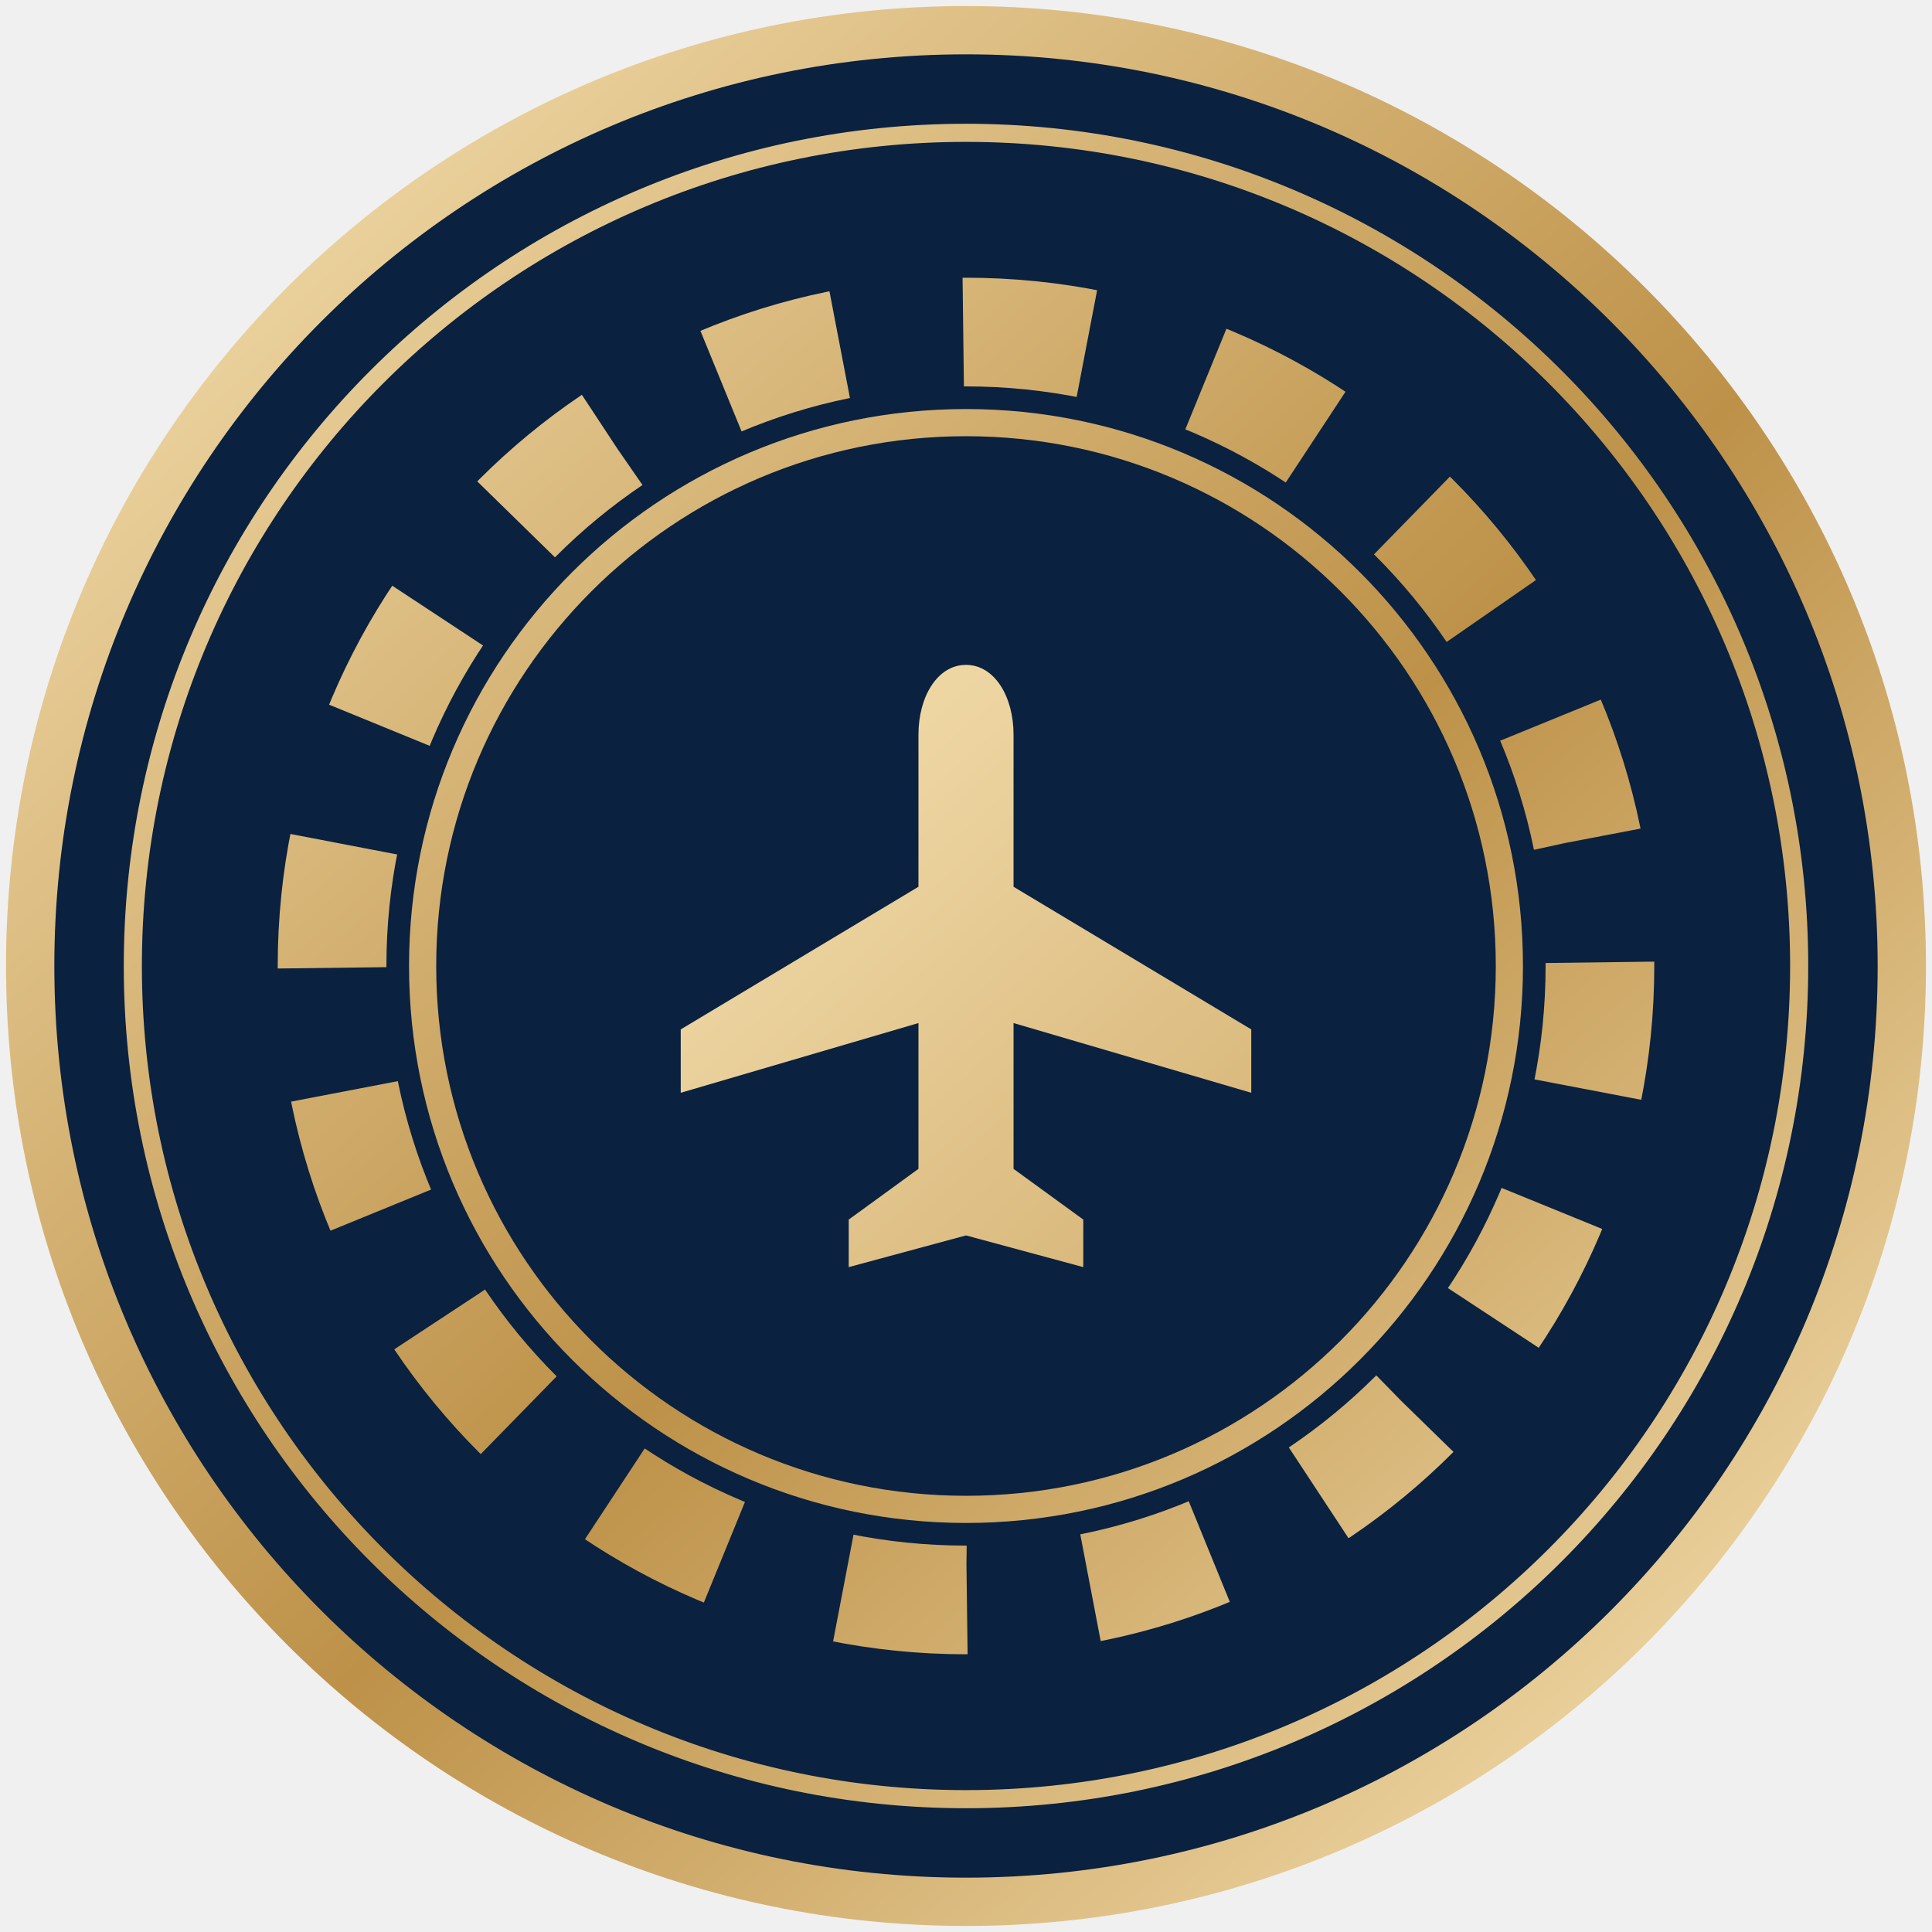
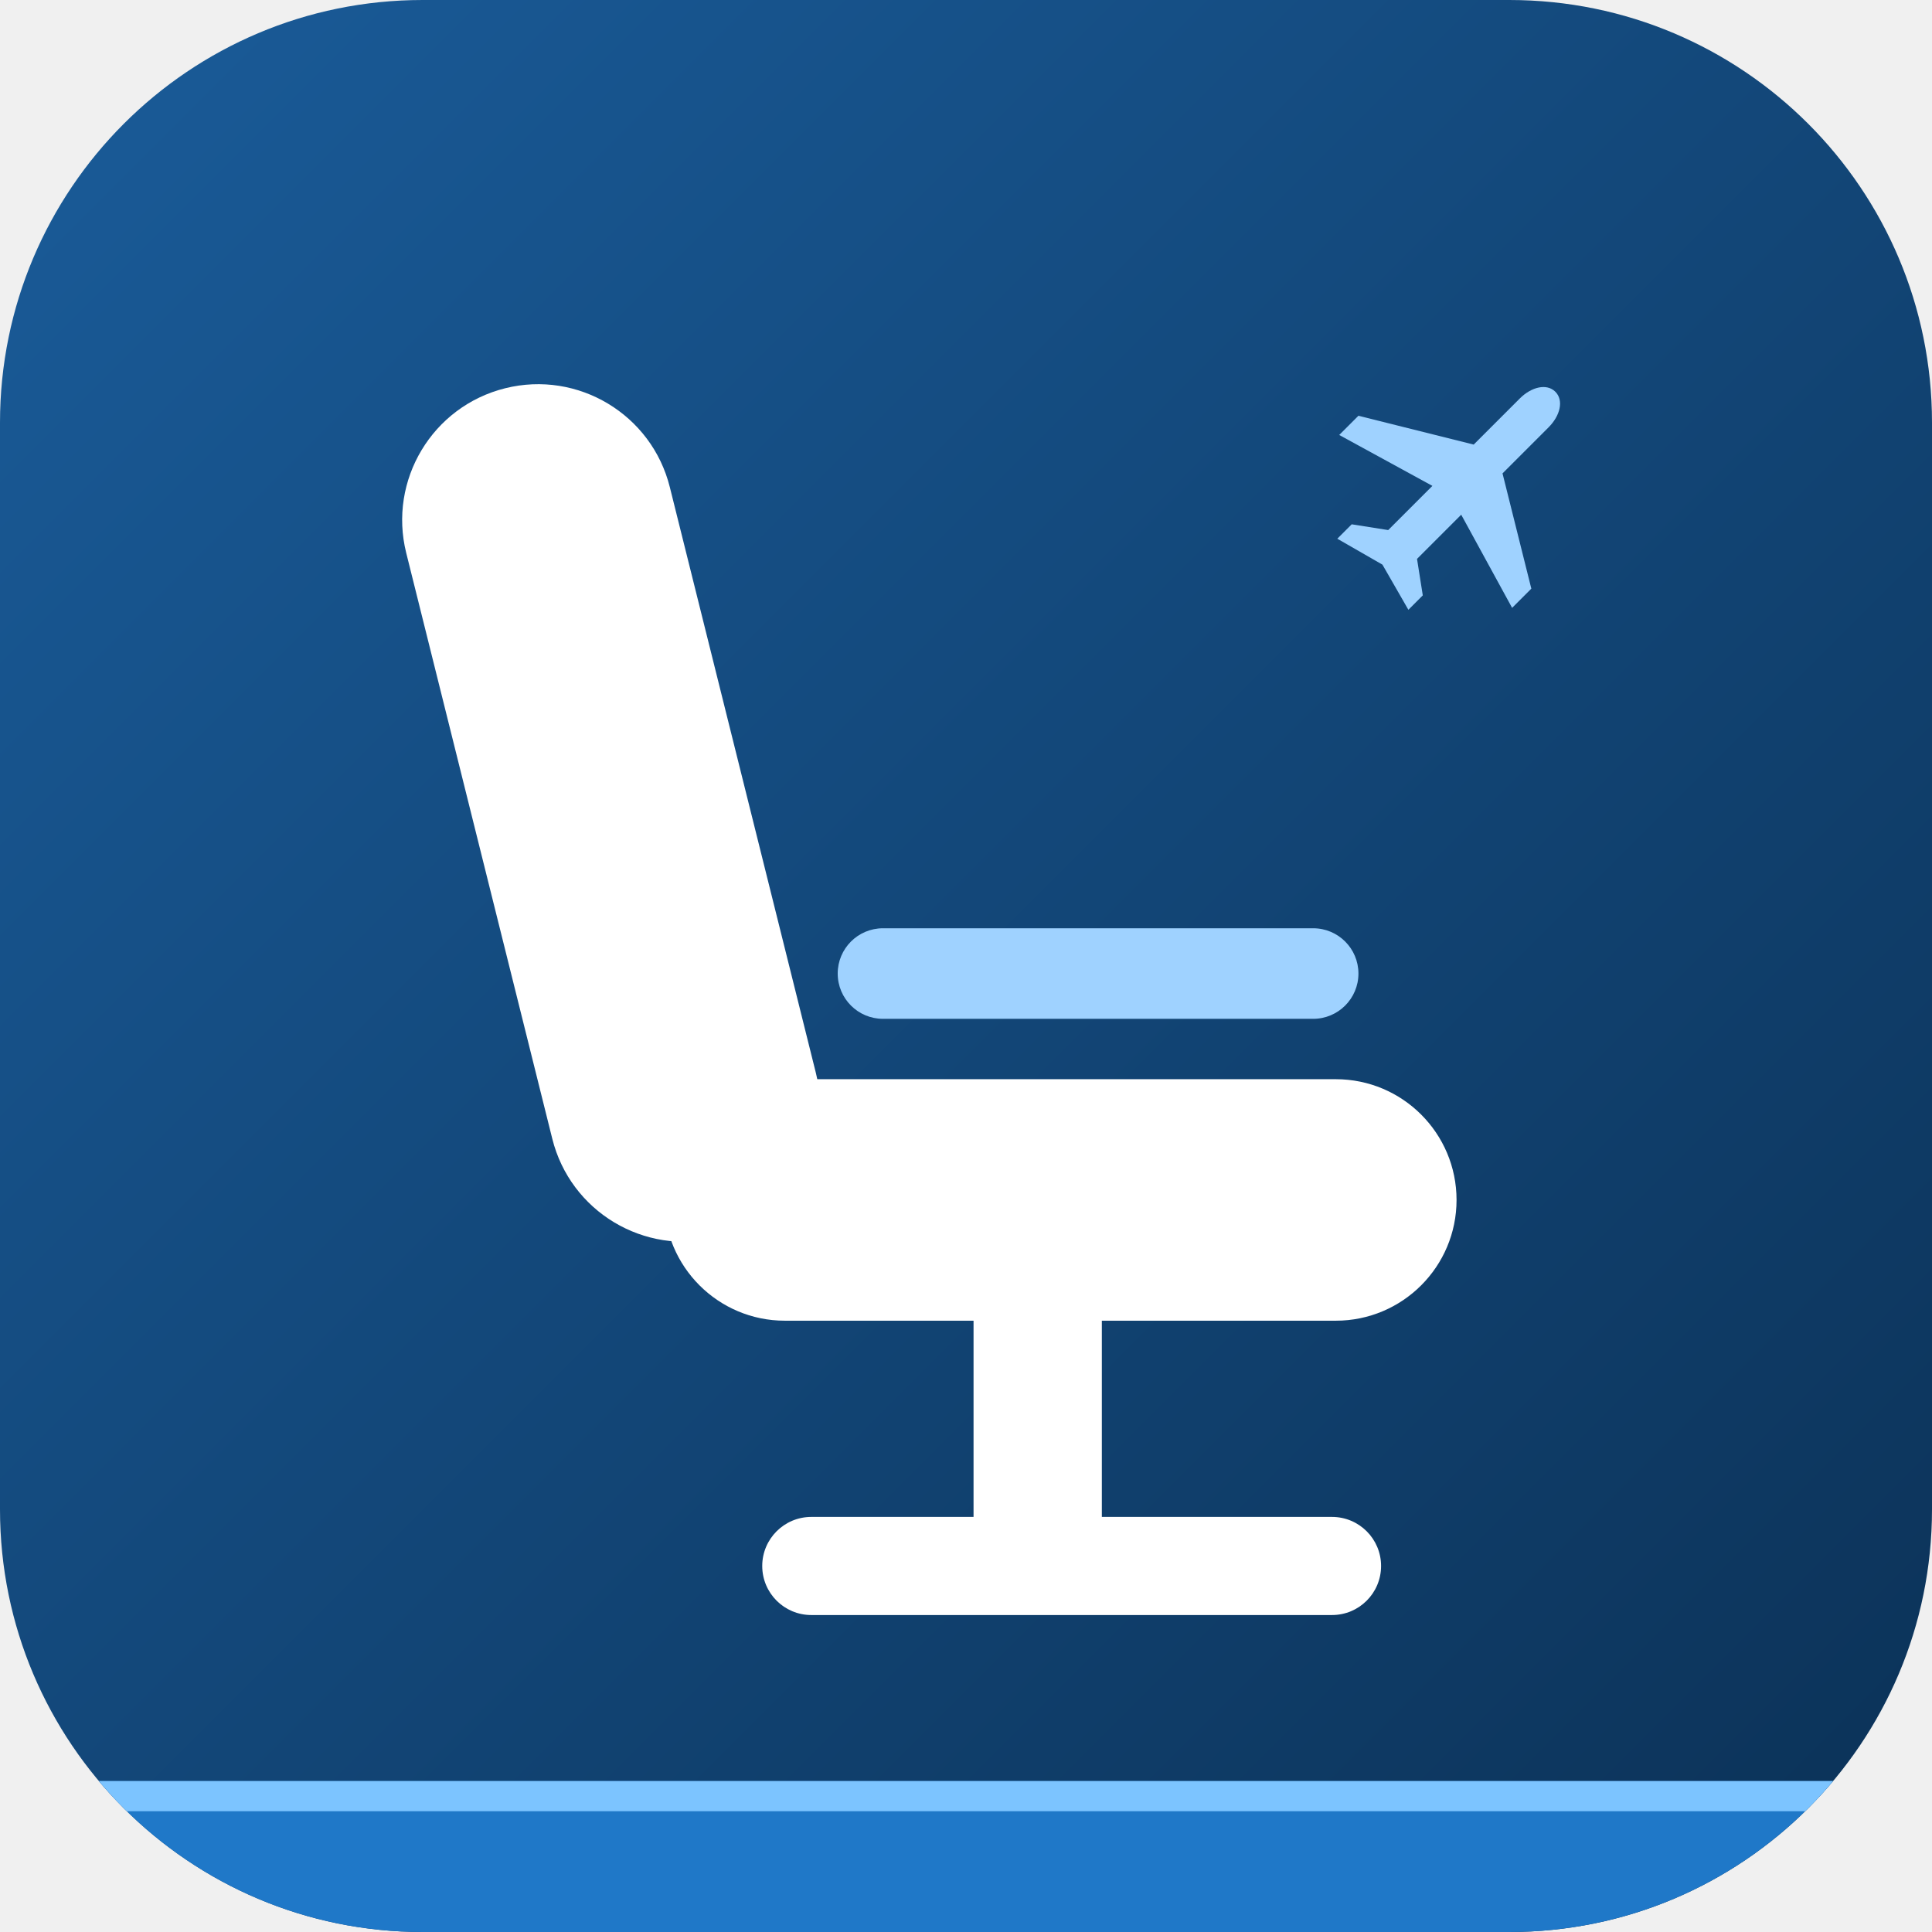
- <svg xmlns="http://www.w3.org/2000/svg" viewBox="0 0 64 64">
+ <svg xmlns="http://www.w3.org/2000/svg" viewBox="0 0 512 512">
  <defs>
-     <linearGradient id="g" gradientUnits="userSpaceOnUse" x1="8" y1="6" x2="56" y2="58">
-       <stop offset="0" stop-color="#eed6a3" />
-       <stop offset=".55" stop-color="#bd9148" />
-       <stop offset="1" stop-color="#eed6a3" />
+     <linearGradient id="bg" x1="0" y1="0" x2="1" y2="1">
+       <stop offset="0" stop-color="#1a5c9a" />
+       <stop offset="1" stop-color="#0b3156" />
    </linearGradient>
  </defs>
-   <circle cx="32" cy="32" r="31" fill="#0a2140" stroke="url(#g)" stroke-width="1.6" />
-   <circle cx="32" cy="32" r="27.6" fill="none" stroke="url(#g)" stroke-width=".6" />
-   <circle cx="32" cy="32" r="21" fill="none" stroke="url(#g)" stroke-width="3.6" stroke-dasharray="4.12 4.12" />
-   <circle cx="32" cy="32" r="18" fill="none" stroke="url(#g)" stroke-width=".9" />
-   <g transform="translate(32 32) scale(1.05) translate(-12 -11.5)">
-     <path d="M12 2c.9 0 1.5 1 1.5 2.2V9l7.5 4.5v2l-7.5-2.2v4.6l2.2 1.6V21L12 20l-3.7 1v-1.5l2.2-1.6v-4.6L3 15.5v-2L10.5 9V4.2C10.5 3 11.1 2 12 2z" fill="url(#g)" />
+   <clipPath id="r">
+     <rect width="512" height="512" rx="112" />
+   </clipPath>
+   <g clip-path="url(#r)">
+     <rect width="512" height="512" fill="url(#bg)" />
+     <rect x="0" y="472" width="512" height="40" fill="#1f78c8" />
+     <rect x="0" y="472" width="512" height="8" fill="#7cc4ff" />
+     <g transform="translate(388 128) rotate(45) scale(3.6) translate(-12 -11.5)">
+       <path d="M12 2c.9 0 1.5 1 1.5 2.2V9l7.5 4.5v2l-7.5-2.2v4.6l2.2 1.6V21L12 20l-3.7 1v-1.5l2.2-1.6v-4.6L3 15.5v-2L10.5 9V4.2C10.5 3 11.1 2 12 2z" fill="#9fd2ff" />
+     </g>
+     <g transform="translate(26 0)">
+       <g fill="#ffffff">
+         <rect x="128" y="96" width="72" height="232" rx="36" transform="rotate(-14 164 328)" />
+         <rect x="150" y="286" width="210" height="64" rx="32" />
+         <rect x="232" y="350" width="34" height="62" />
+         <rect x="176" y="402" width="164" height="26" rx="13" />
+       </g>
+       <rect x="196" y="246" width="138" height="24" rx="12" fill="#9fd2ff" />
+     </g>
  </g>
</svg>
